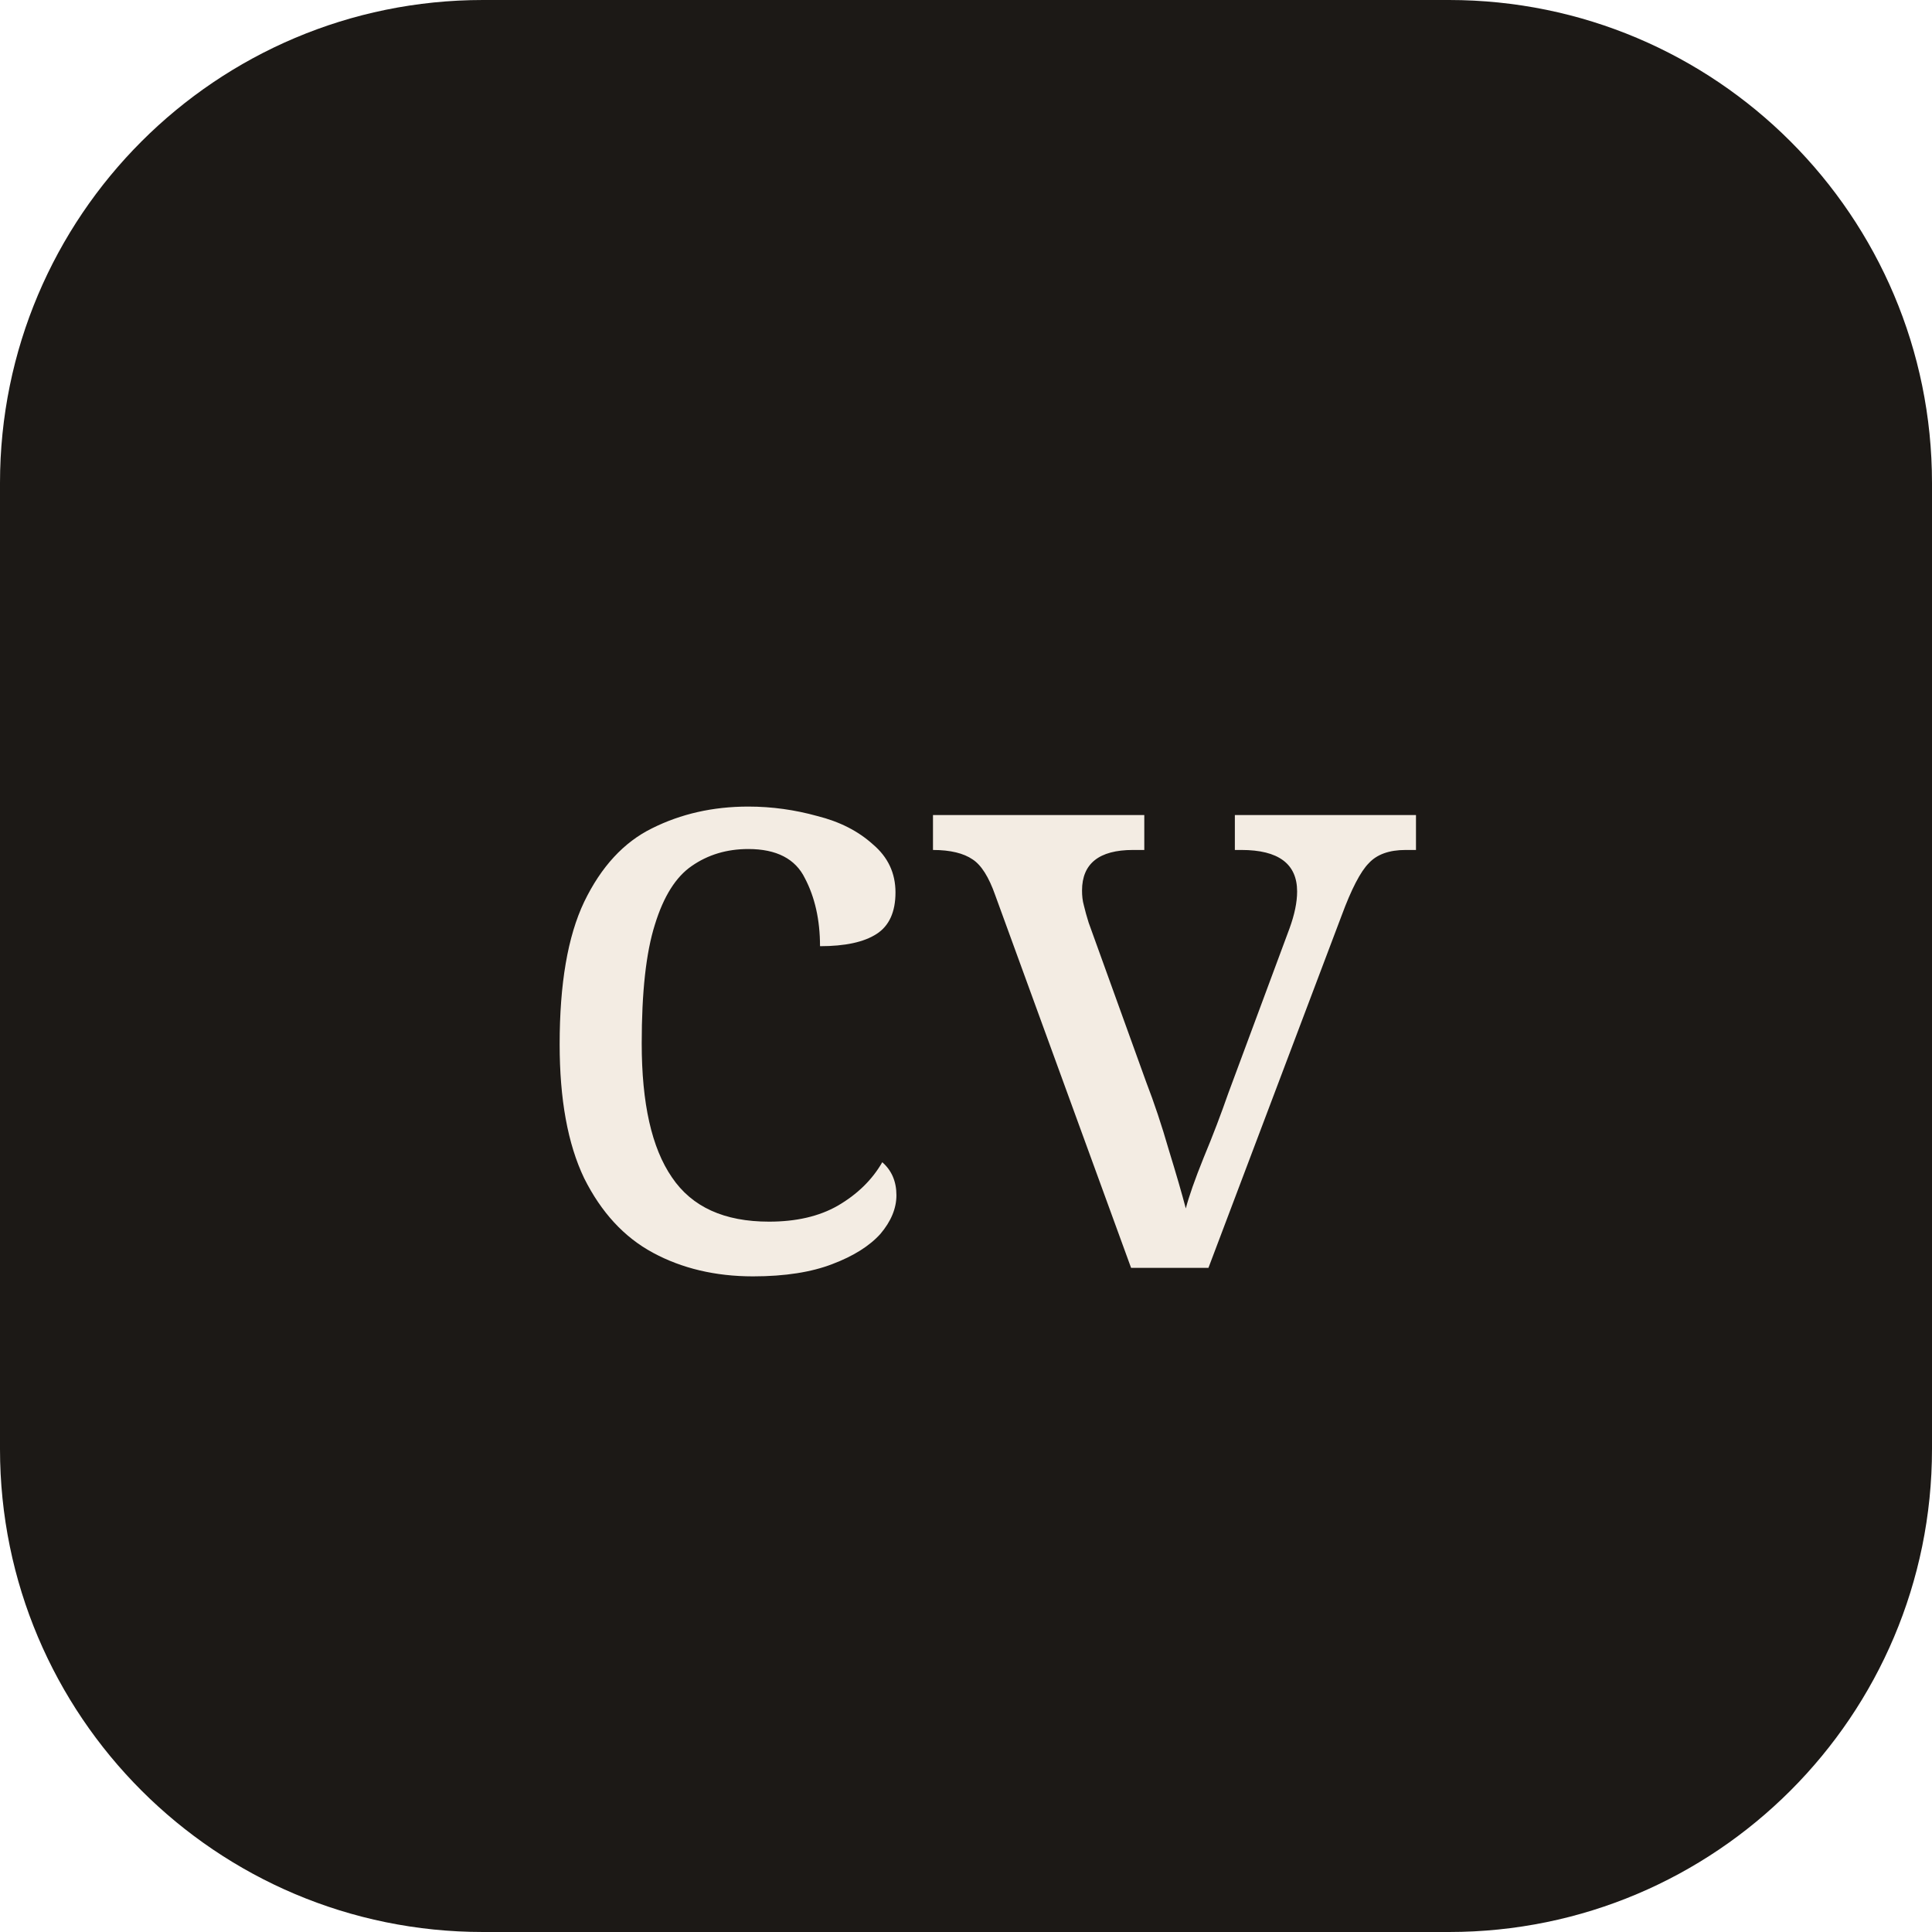
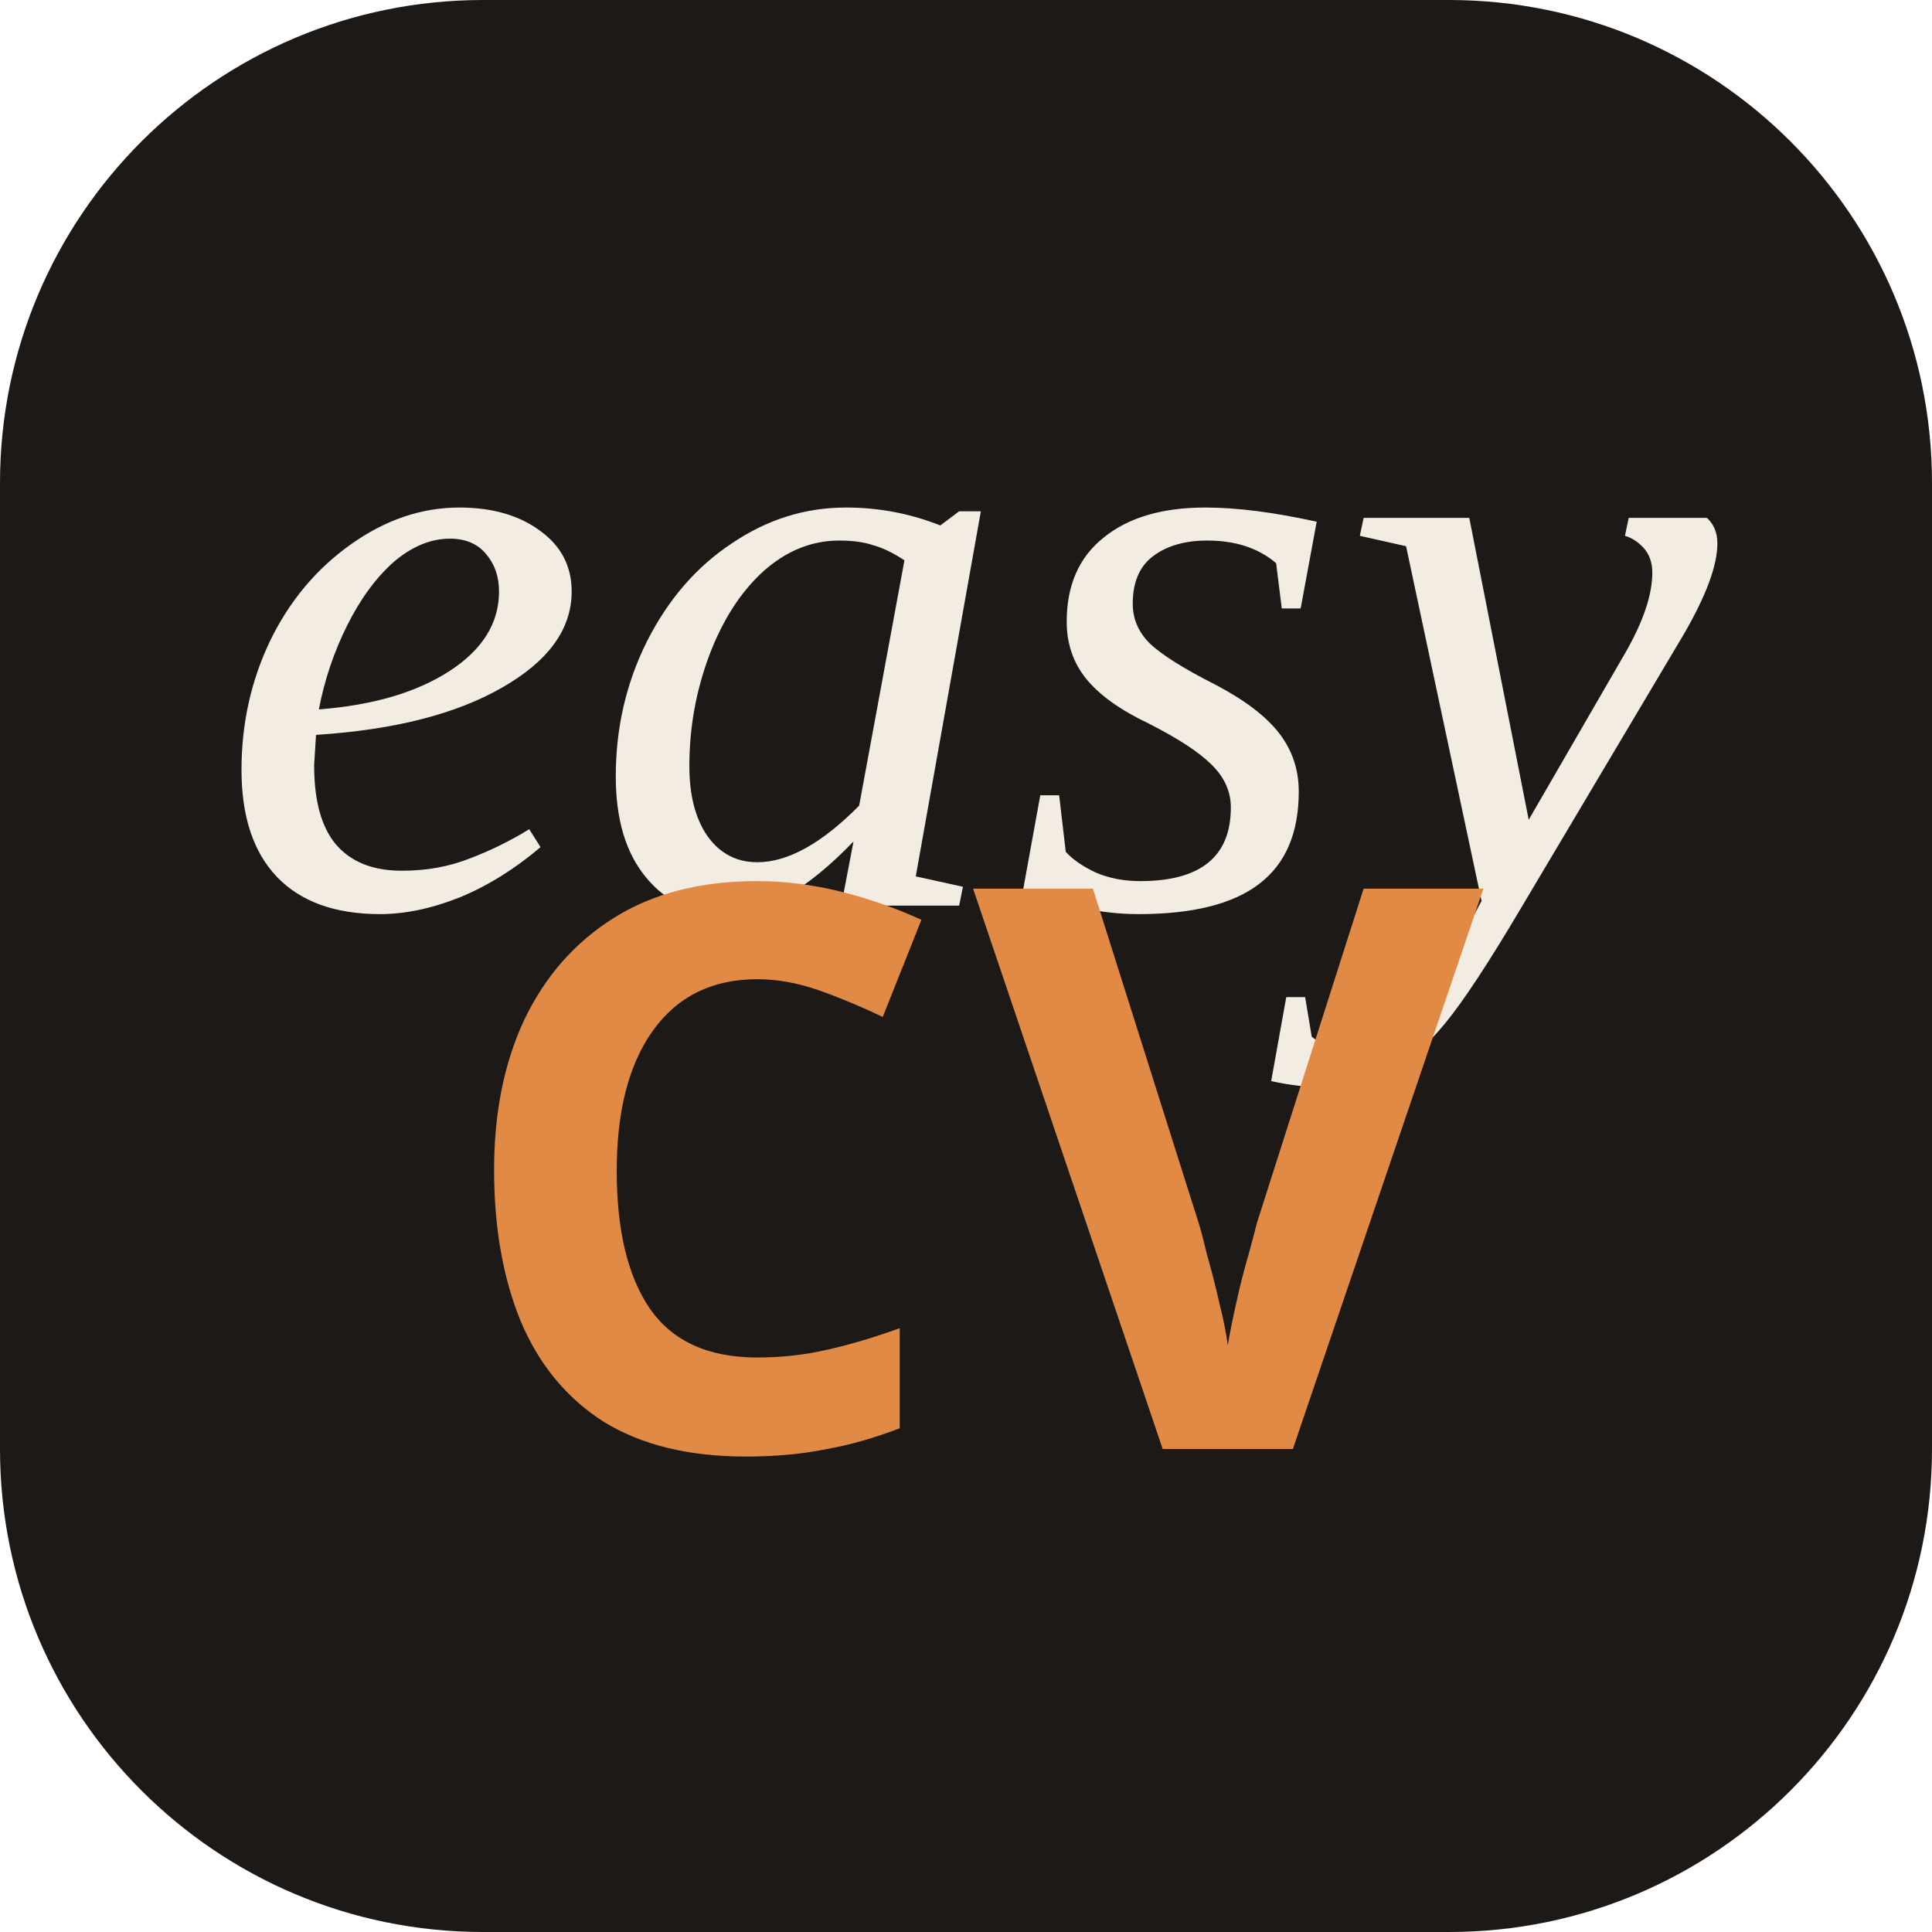
<svg xmlns="http://www.w3.org/2000/svg" viewBox="0 0 32 32">
  <rect width="32" height="32" rx="8" fill="#1c1916" />
-   <text x="16" y="21" text-anchor="middle" font-family="Georgia, serif" font-size="14" fill="#f3ece3">cv</text>
+   <text x="16" y="15" text-anchor="middle" font-family="Georgia, 'Times New Roman', serif" font-style="italic" font-size="14" fill="#f3ece3">easy</text>
+   <text x="16" y="24" text-anchor="middle" font-family="system-ui, sans-serif" font-size="13" font-weight="700" letter-spacing="0.4" fill="#e08a45">CV</text>
</svg>
